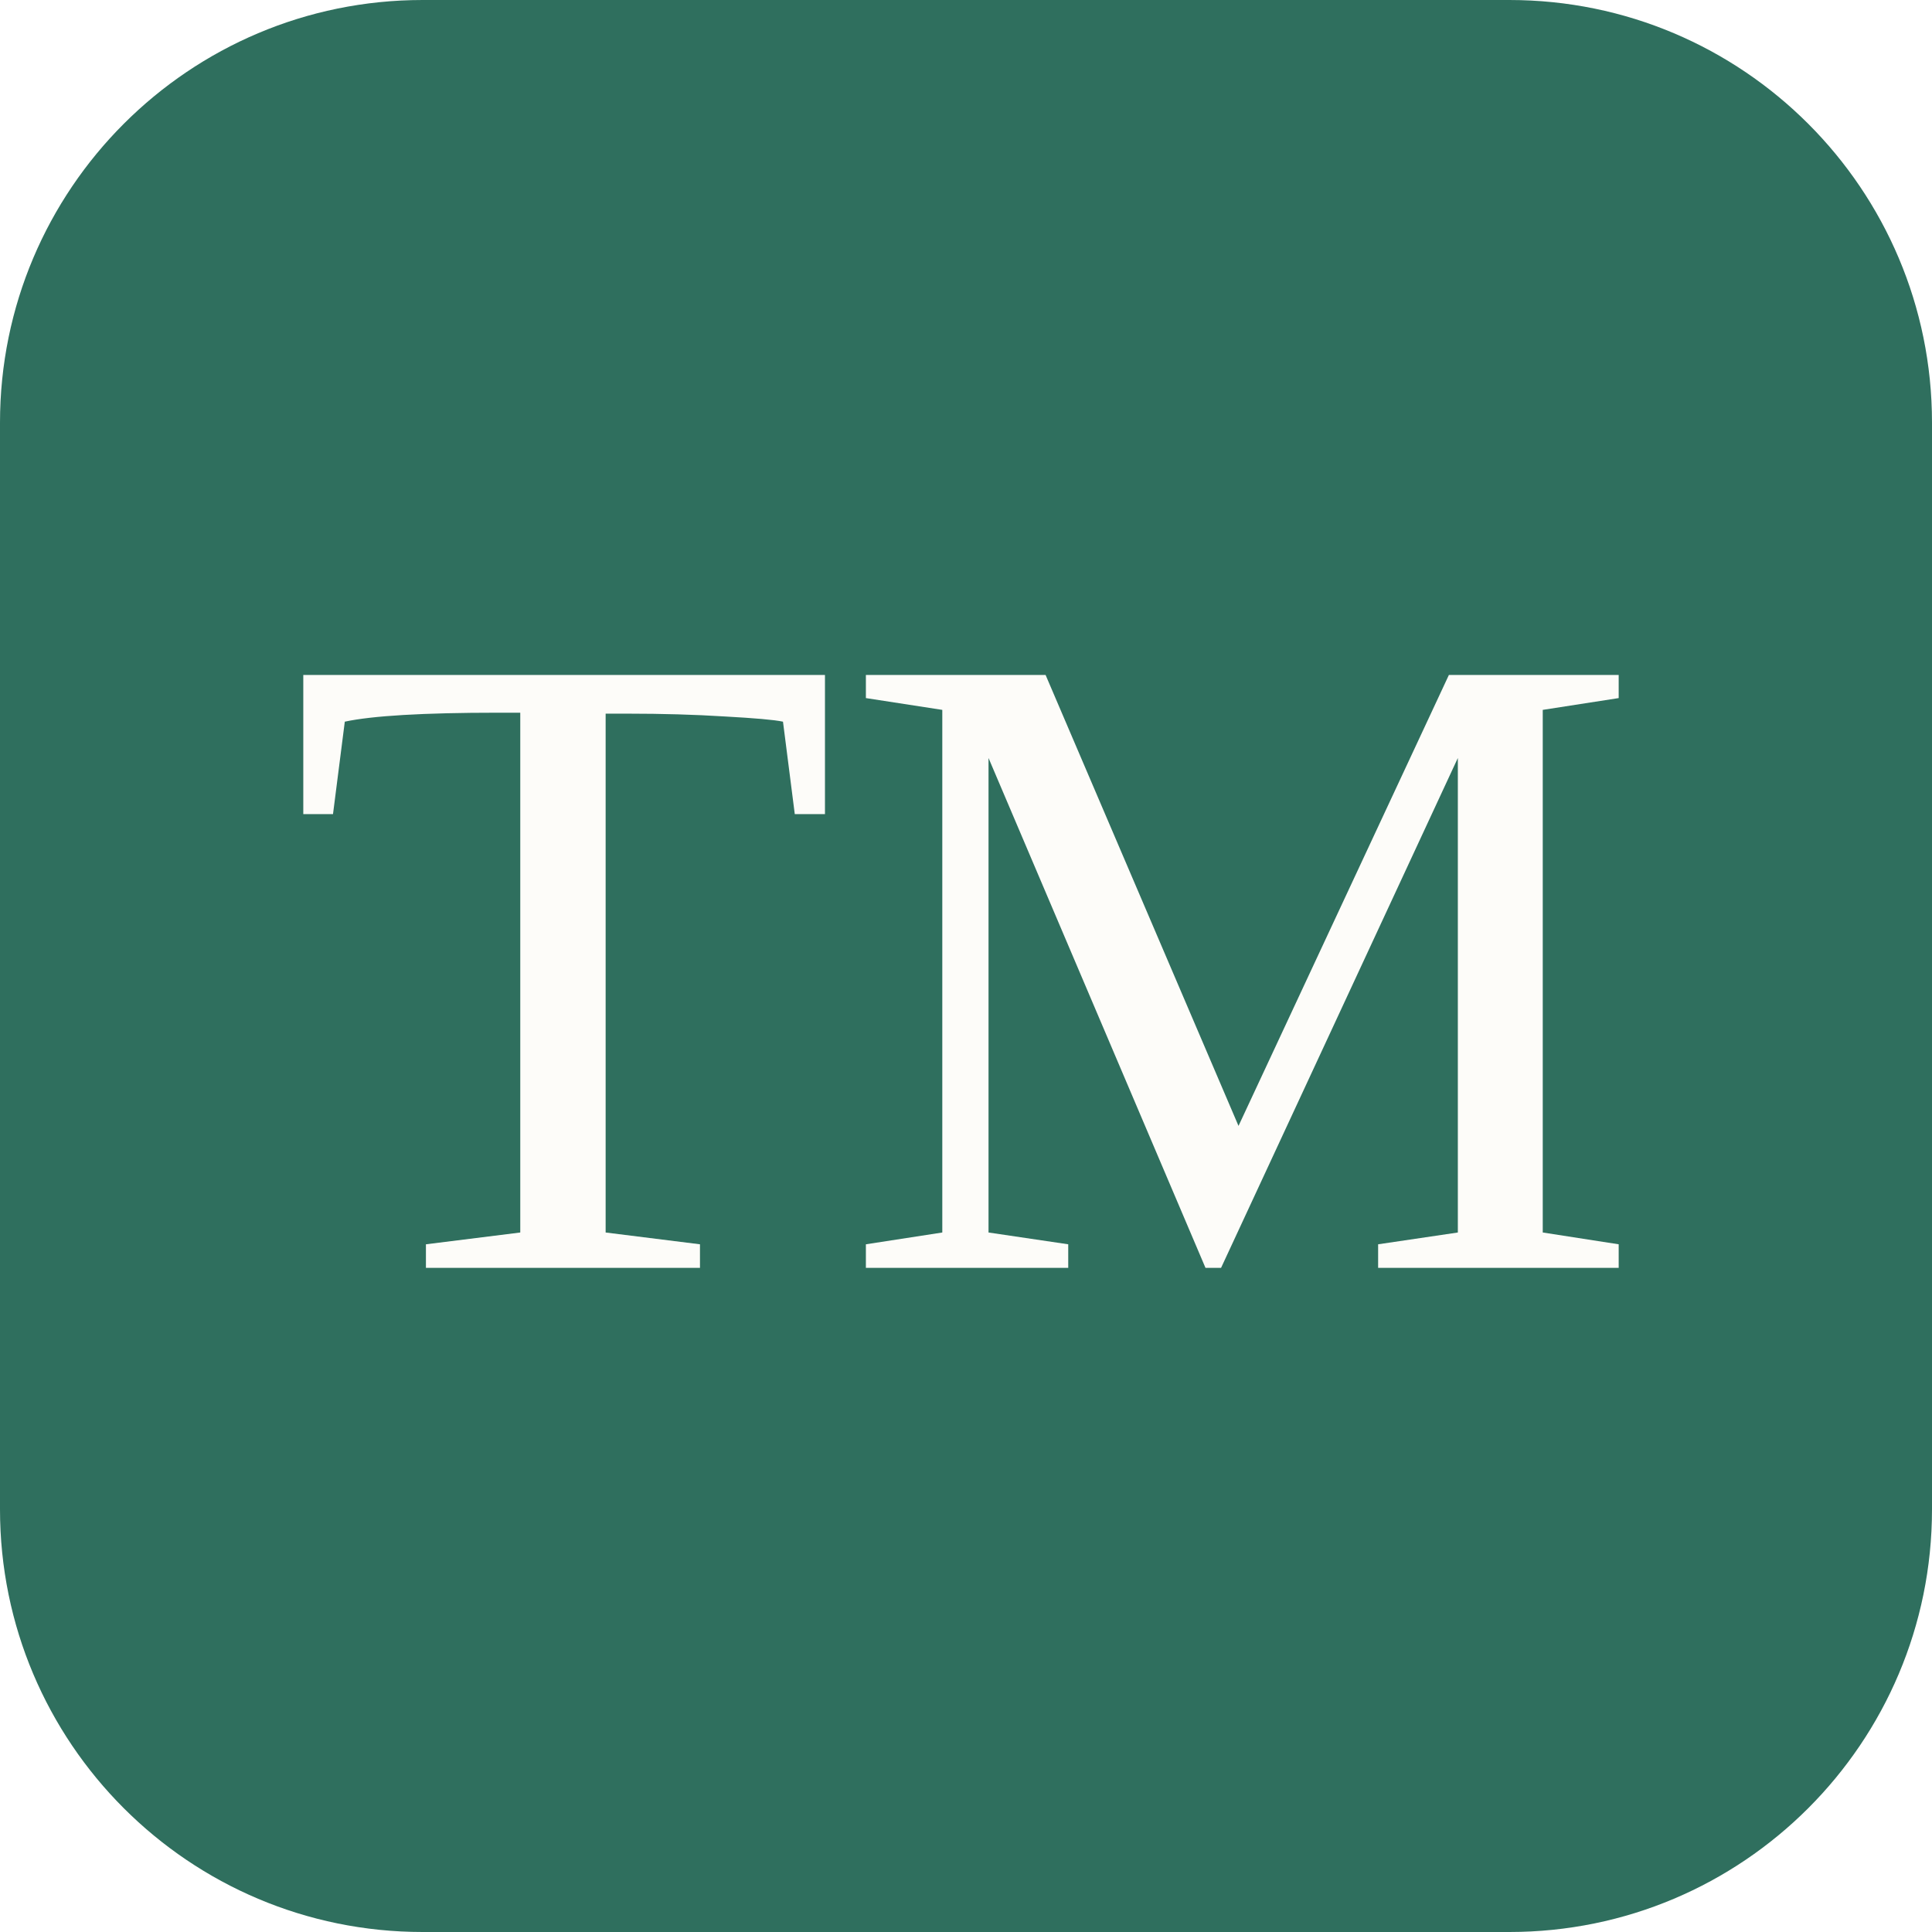
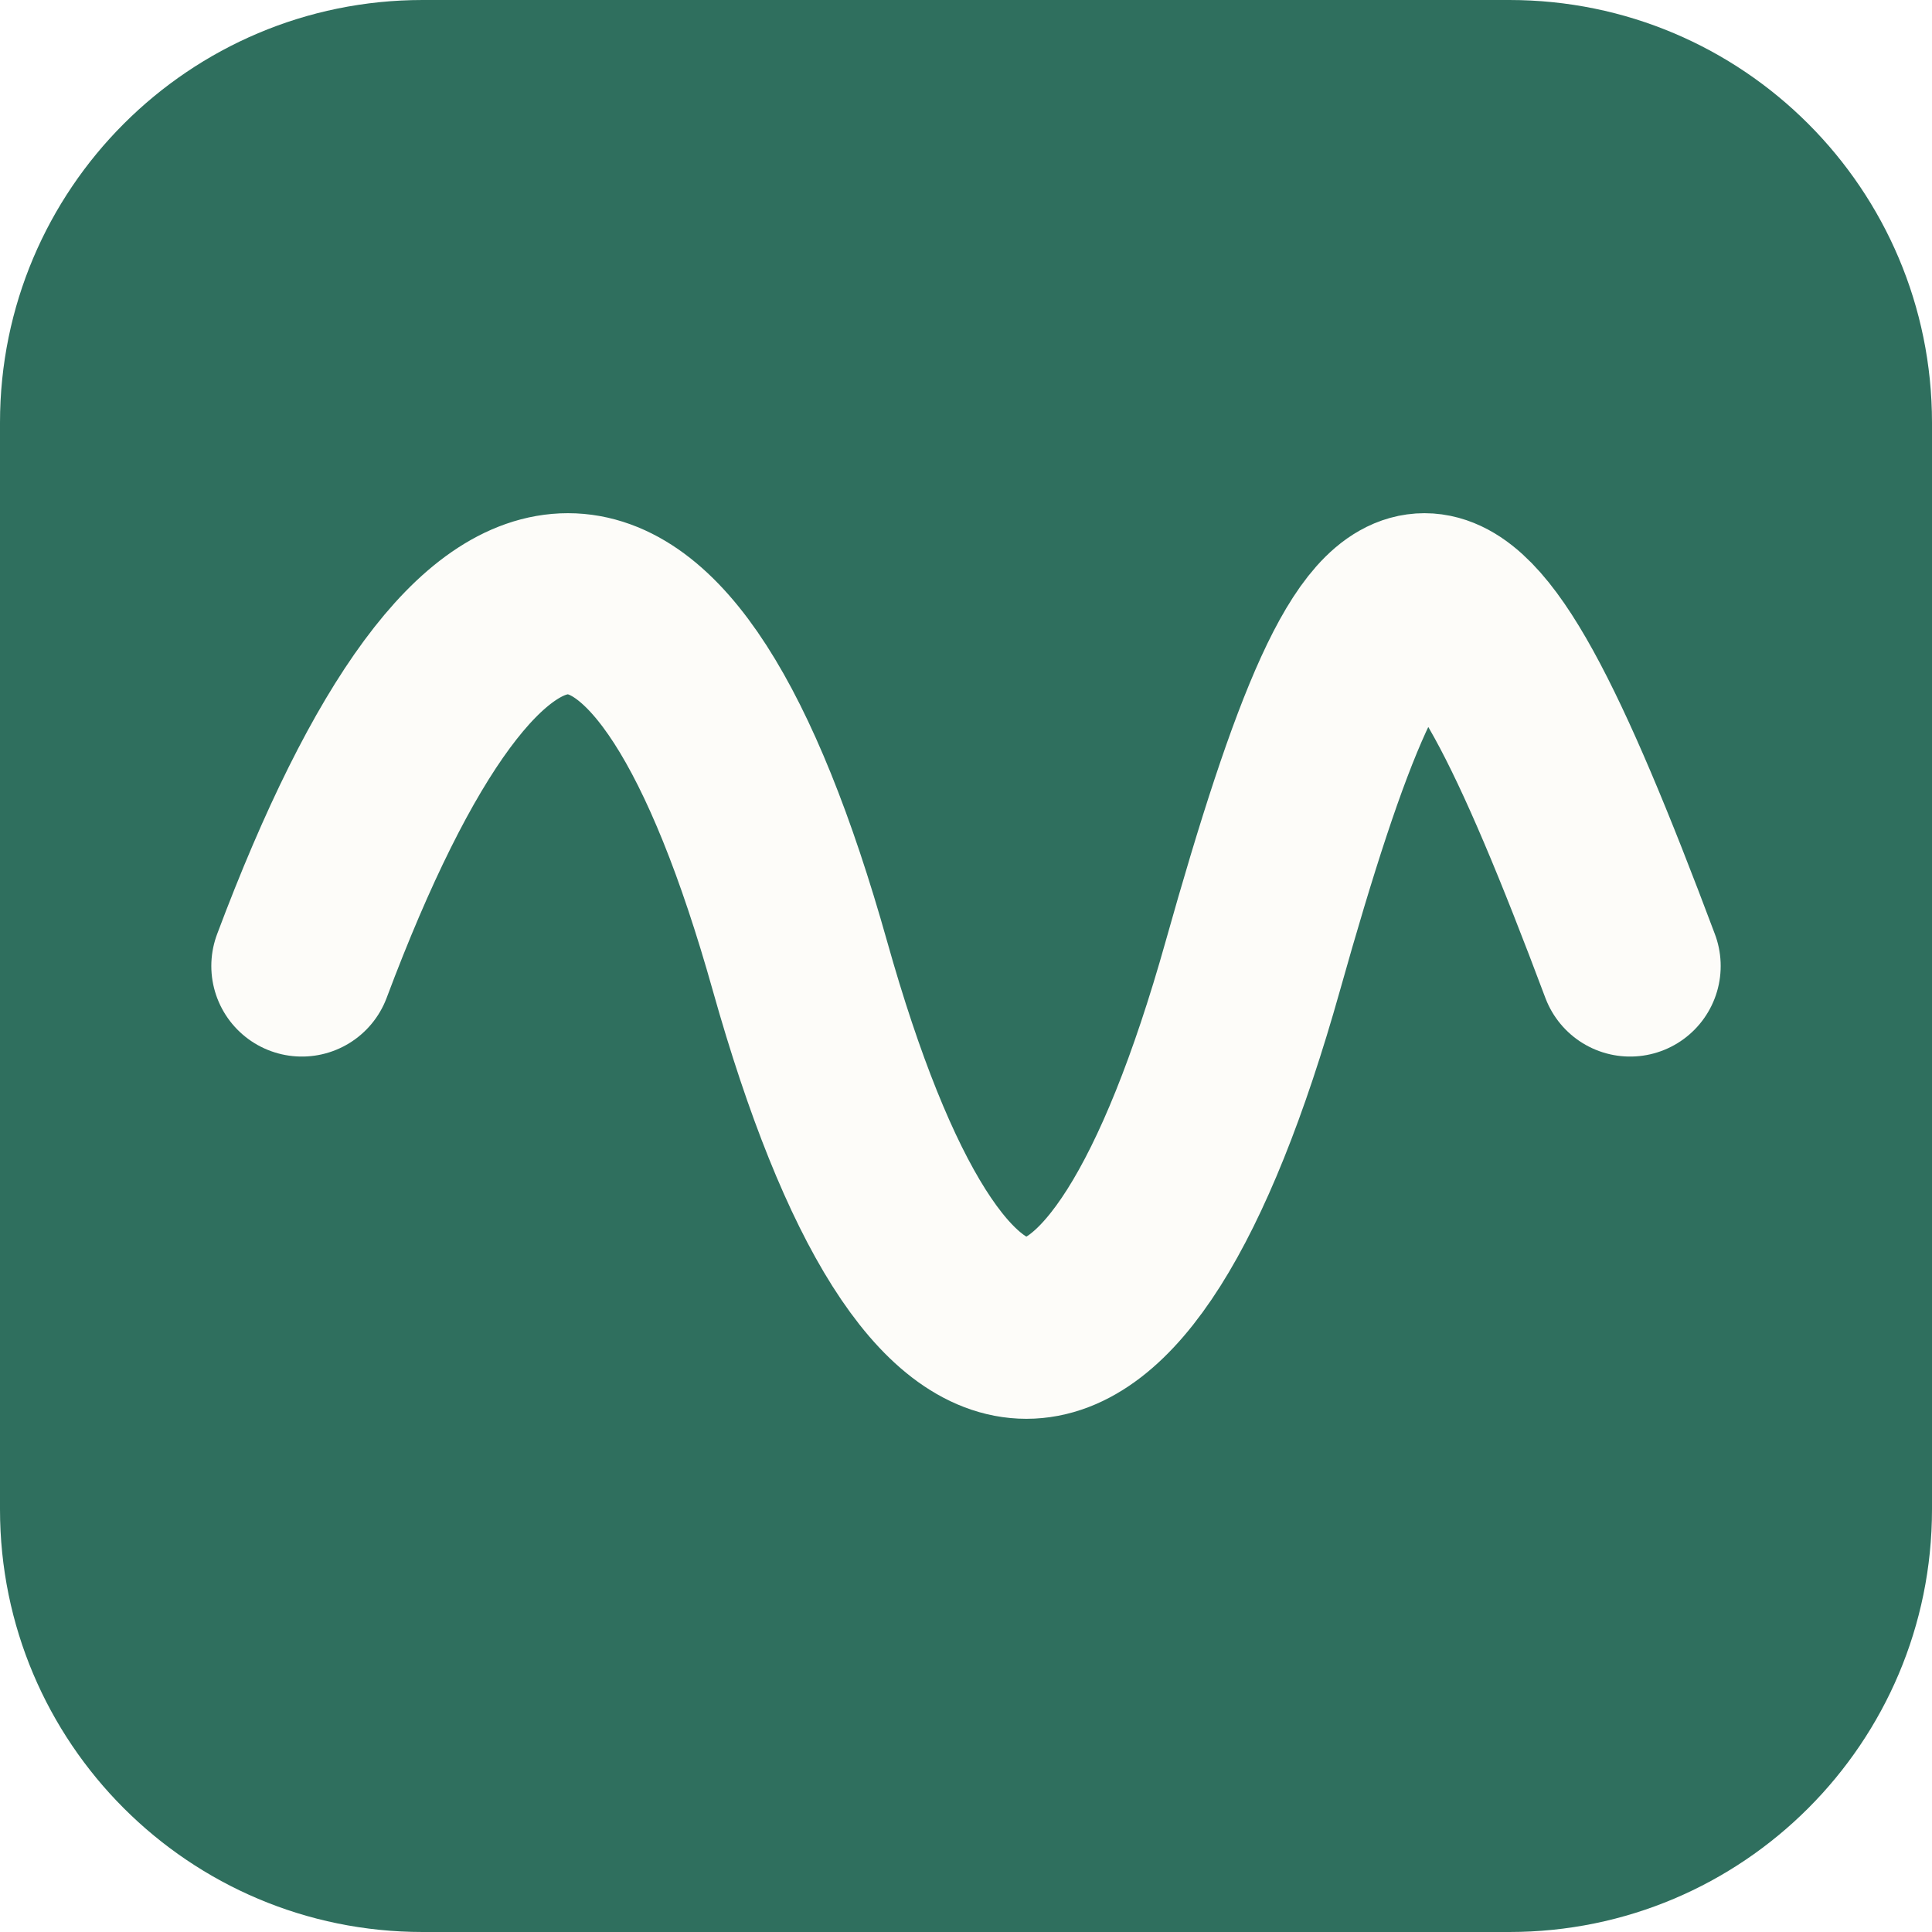
<svg xmlns="http://www.w3.org/2000/svg" viewBox="0 0 64 64">
  <rect width="64" height="64" rx="14" fill="#2f6f5e" />
-   <text x="32" y="42" text-anchor="middle" font-family="Georgia, 'Times New Roman', serif" font-size="30" fill="#fdfcf9">TM</text>
+   <path d="M10 32 C16 16, 22 16, 26.5 32 S37 48, 41.5 32 S48 16, 54 32" fill="none" stroke="#fdfcf9" stroke-width="6" stroke-linecap="round" />
</svg>
